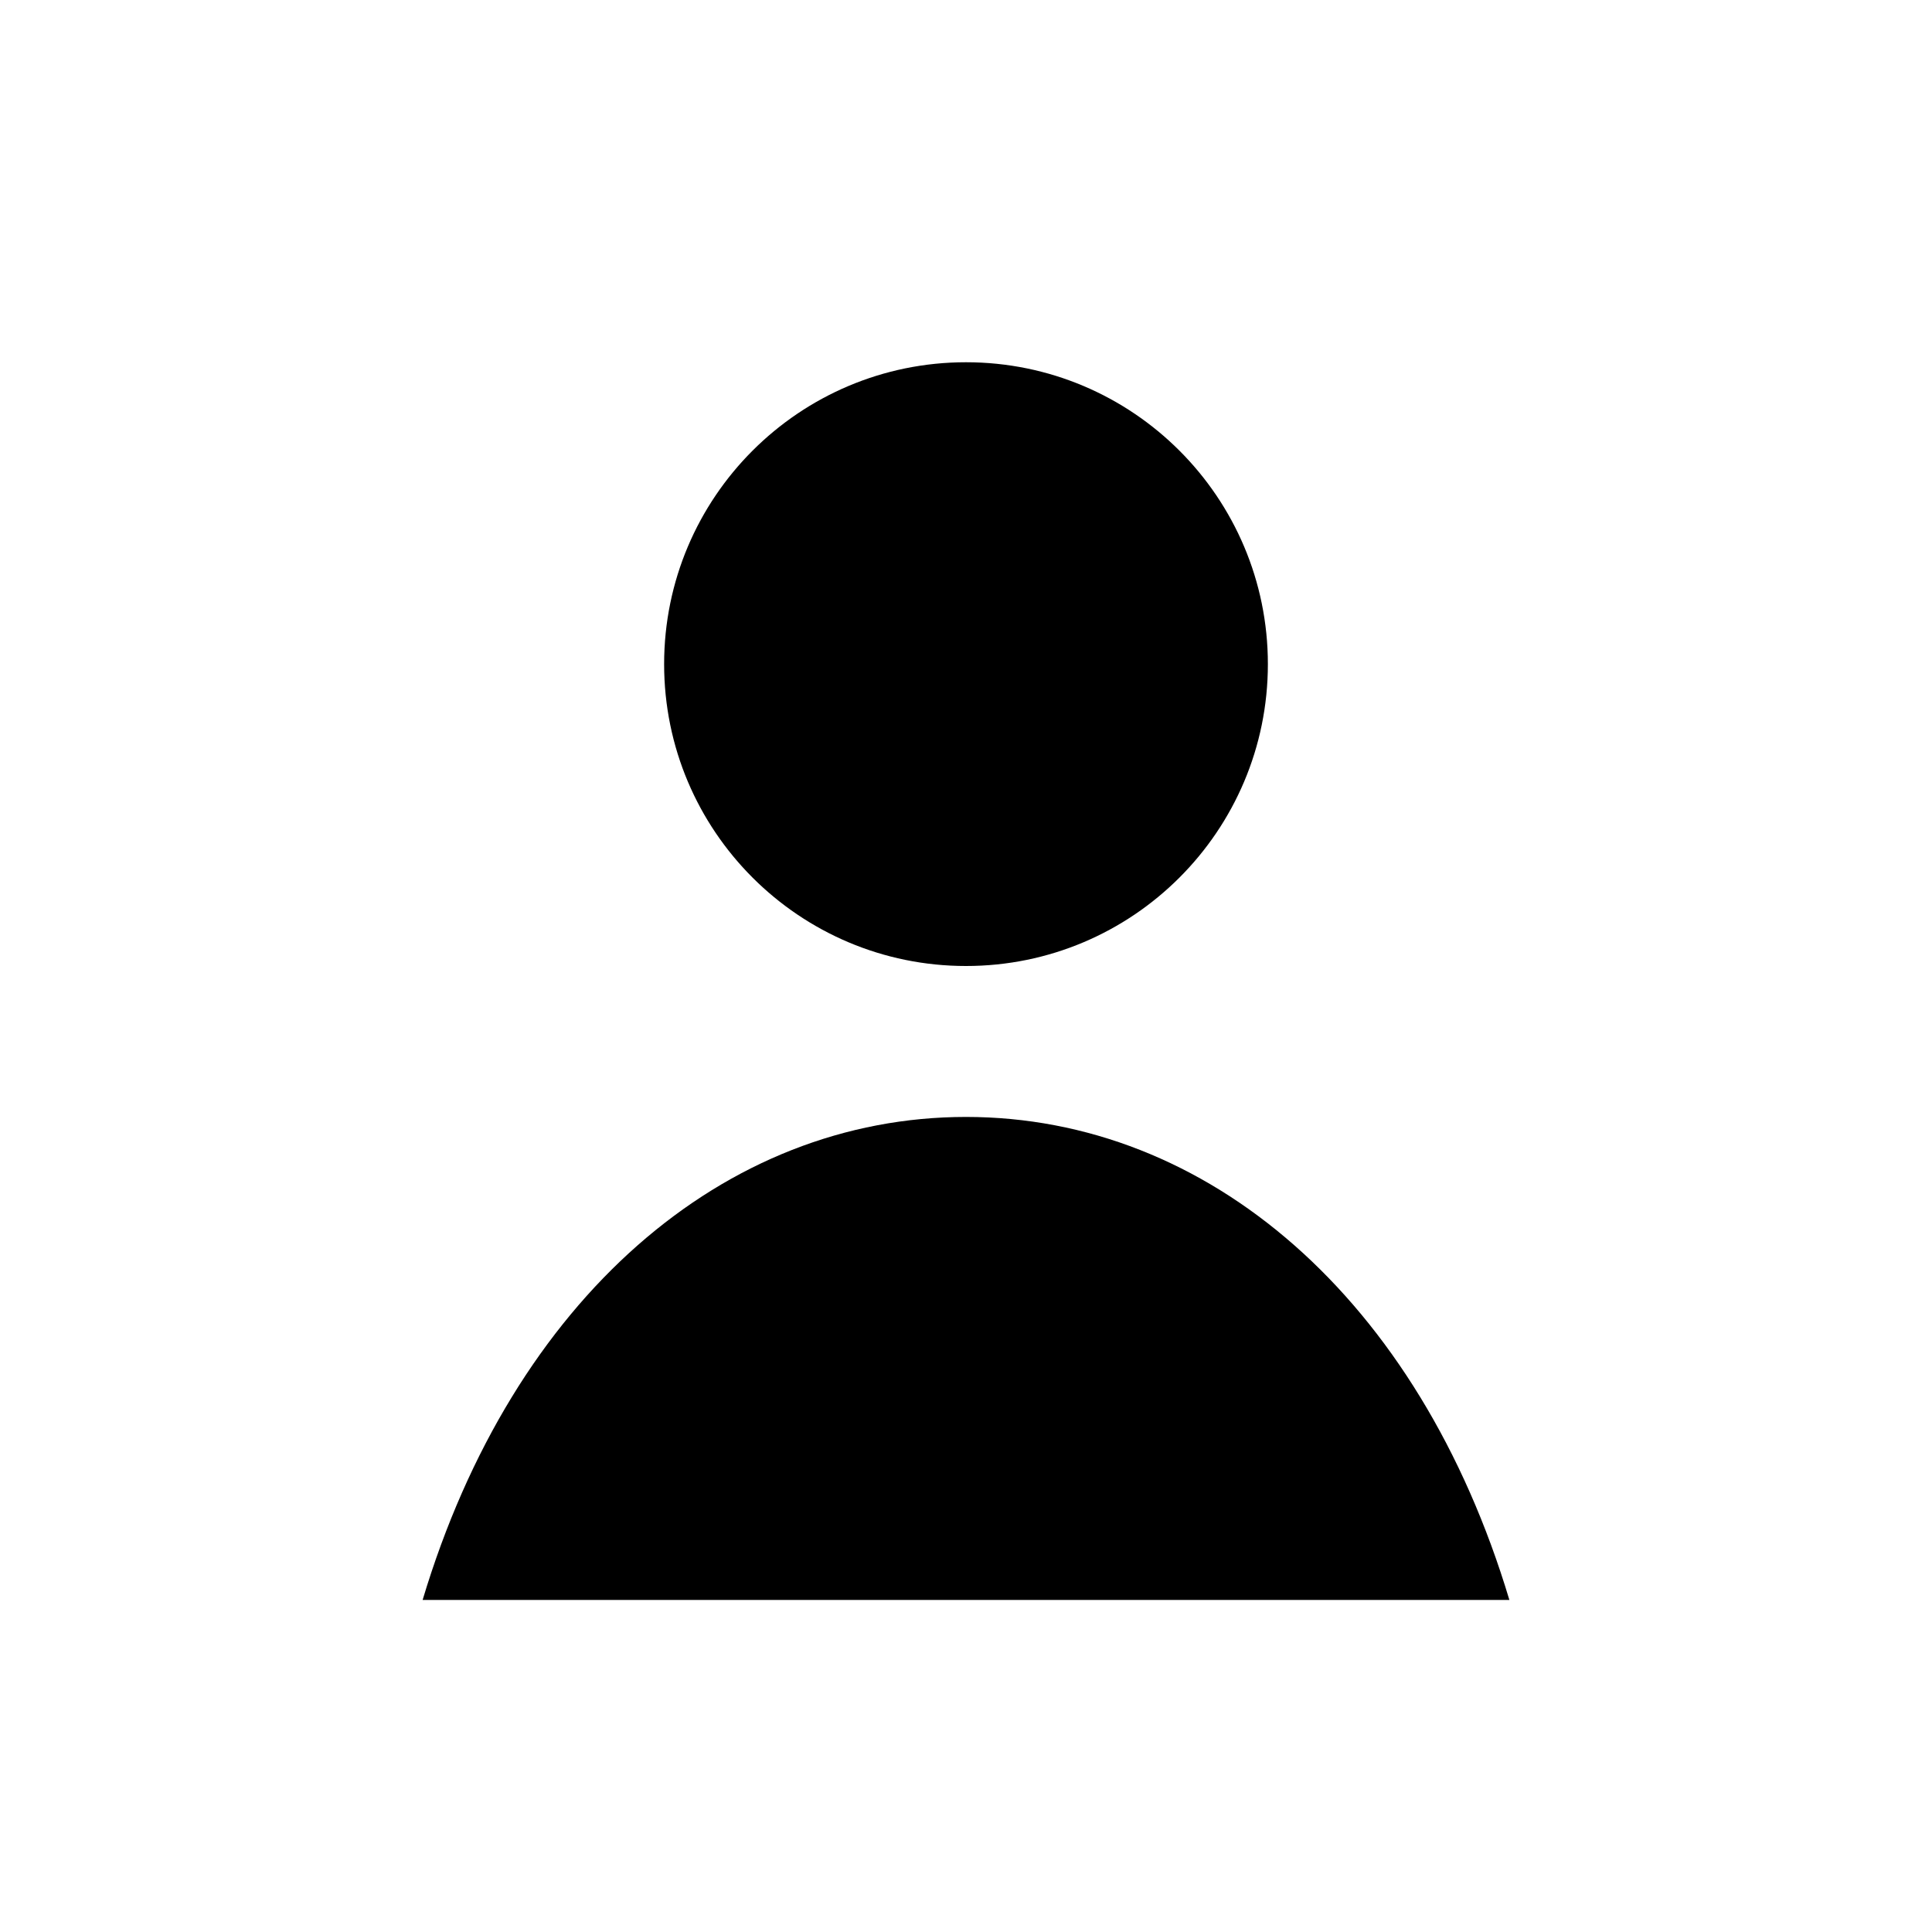
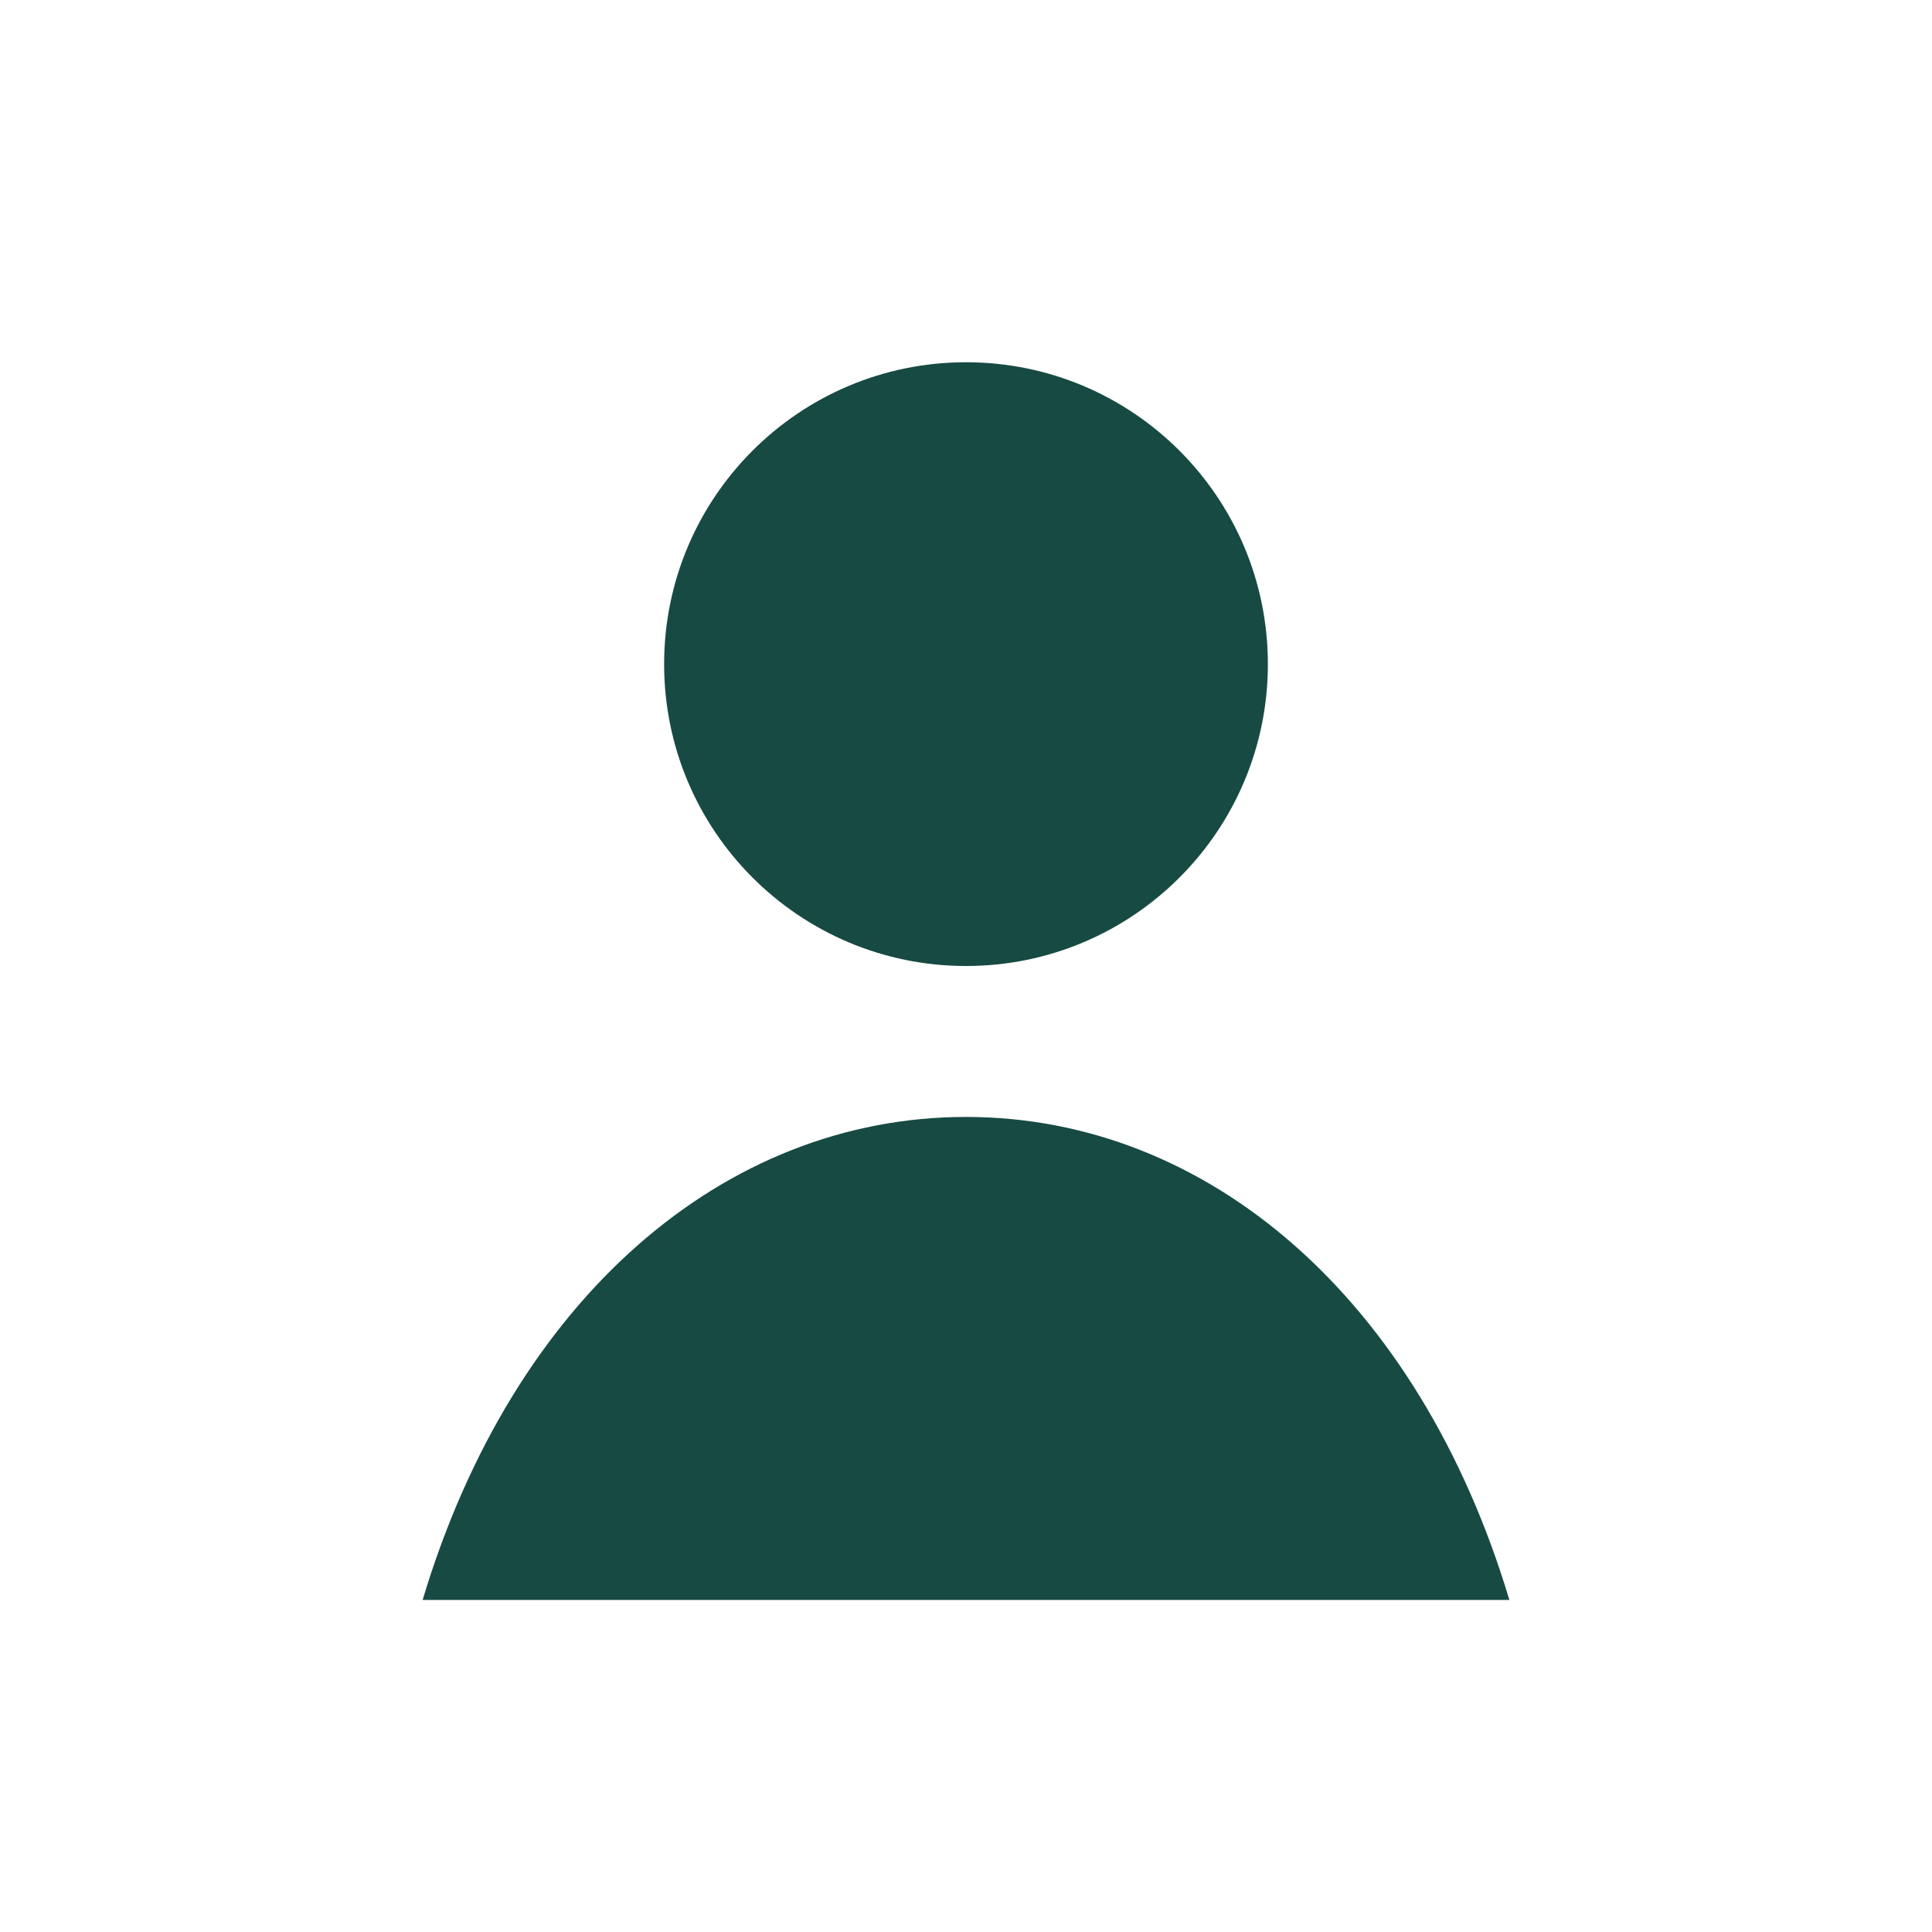
- <svg xmlns="http://www.w3.org/2000/svg" viewBox="0 0 64 64">
+ <svg xmlns="http://www.w3.org/2000/svg" fill="#174A43" viewBox="0 0 64 64">
  <circle cx="32" cy="22" r="10" />
  <path d="M14 53c3-10 10-16 18-16s15 6 18 16" />
  <path d="M25 22h.01M39 22h.01M27 28c3 2 7 2 10 0" />
</svg>
